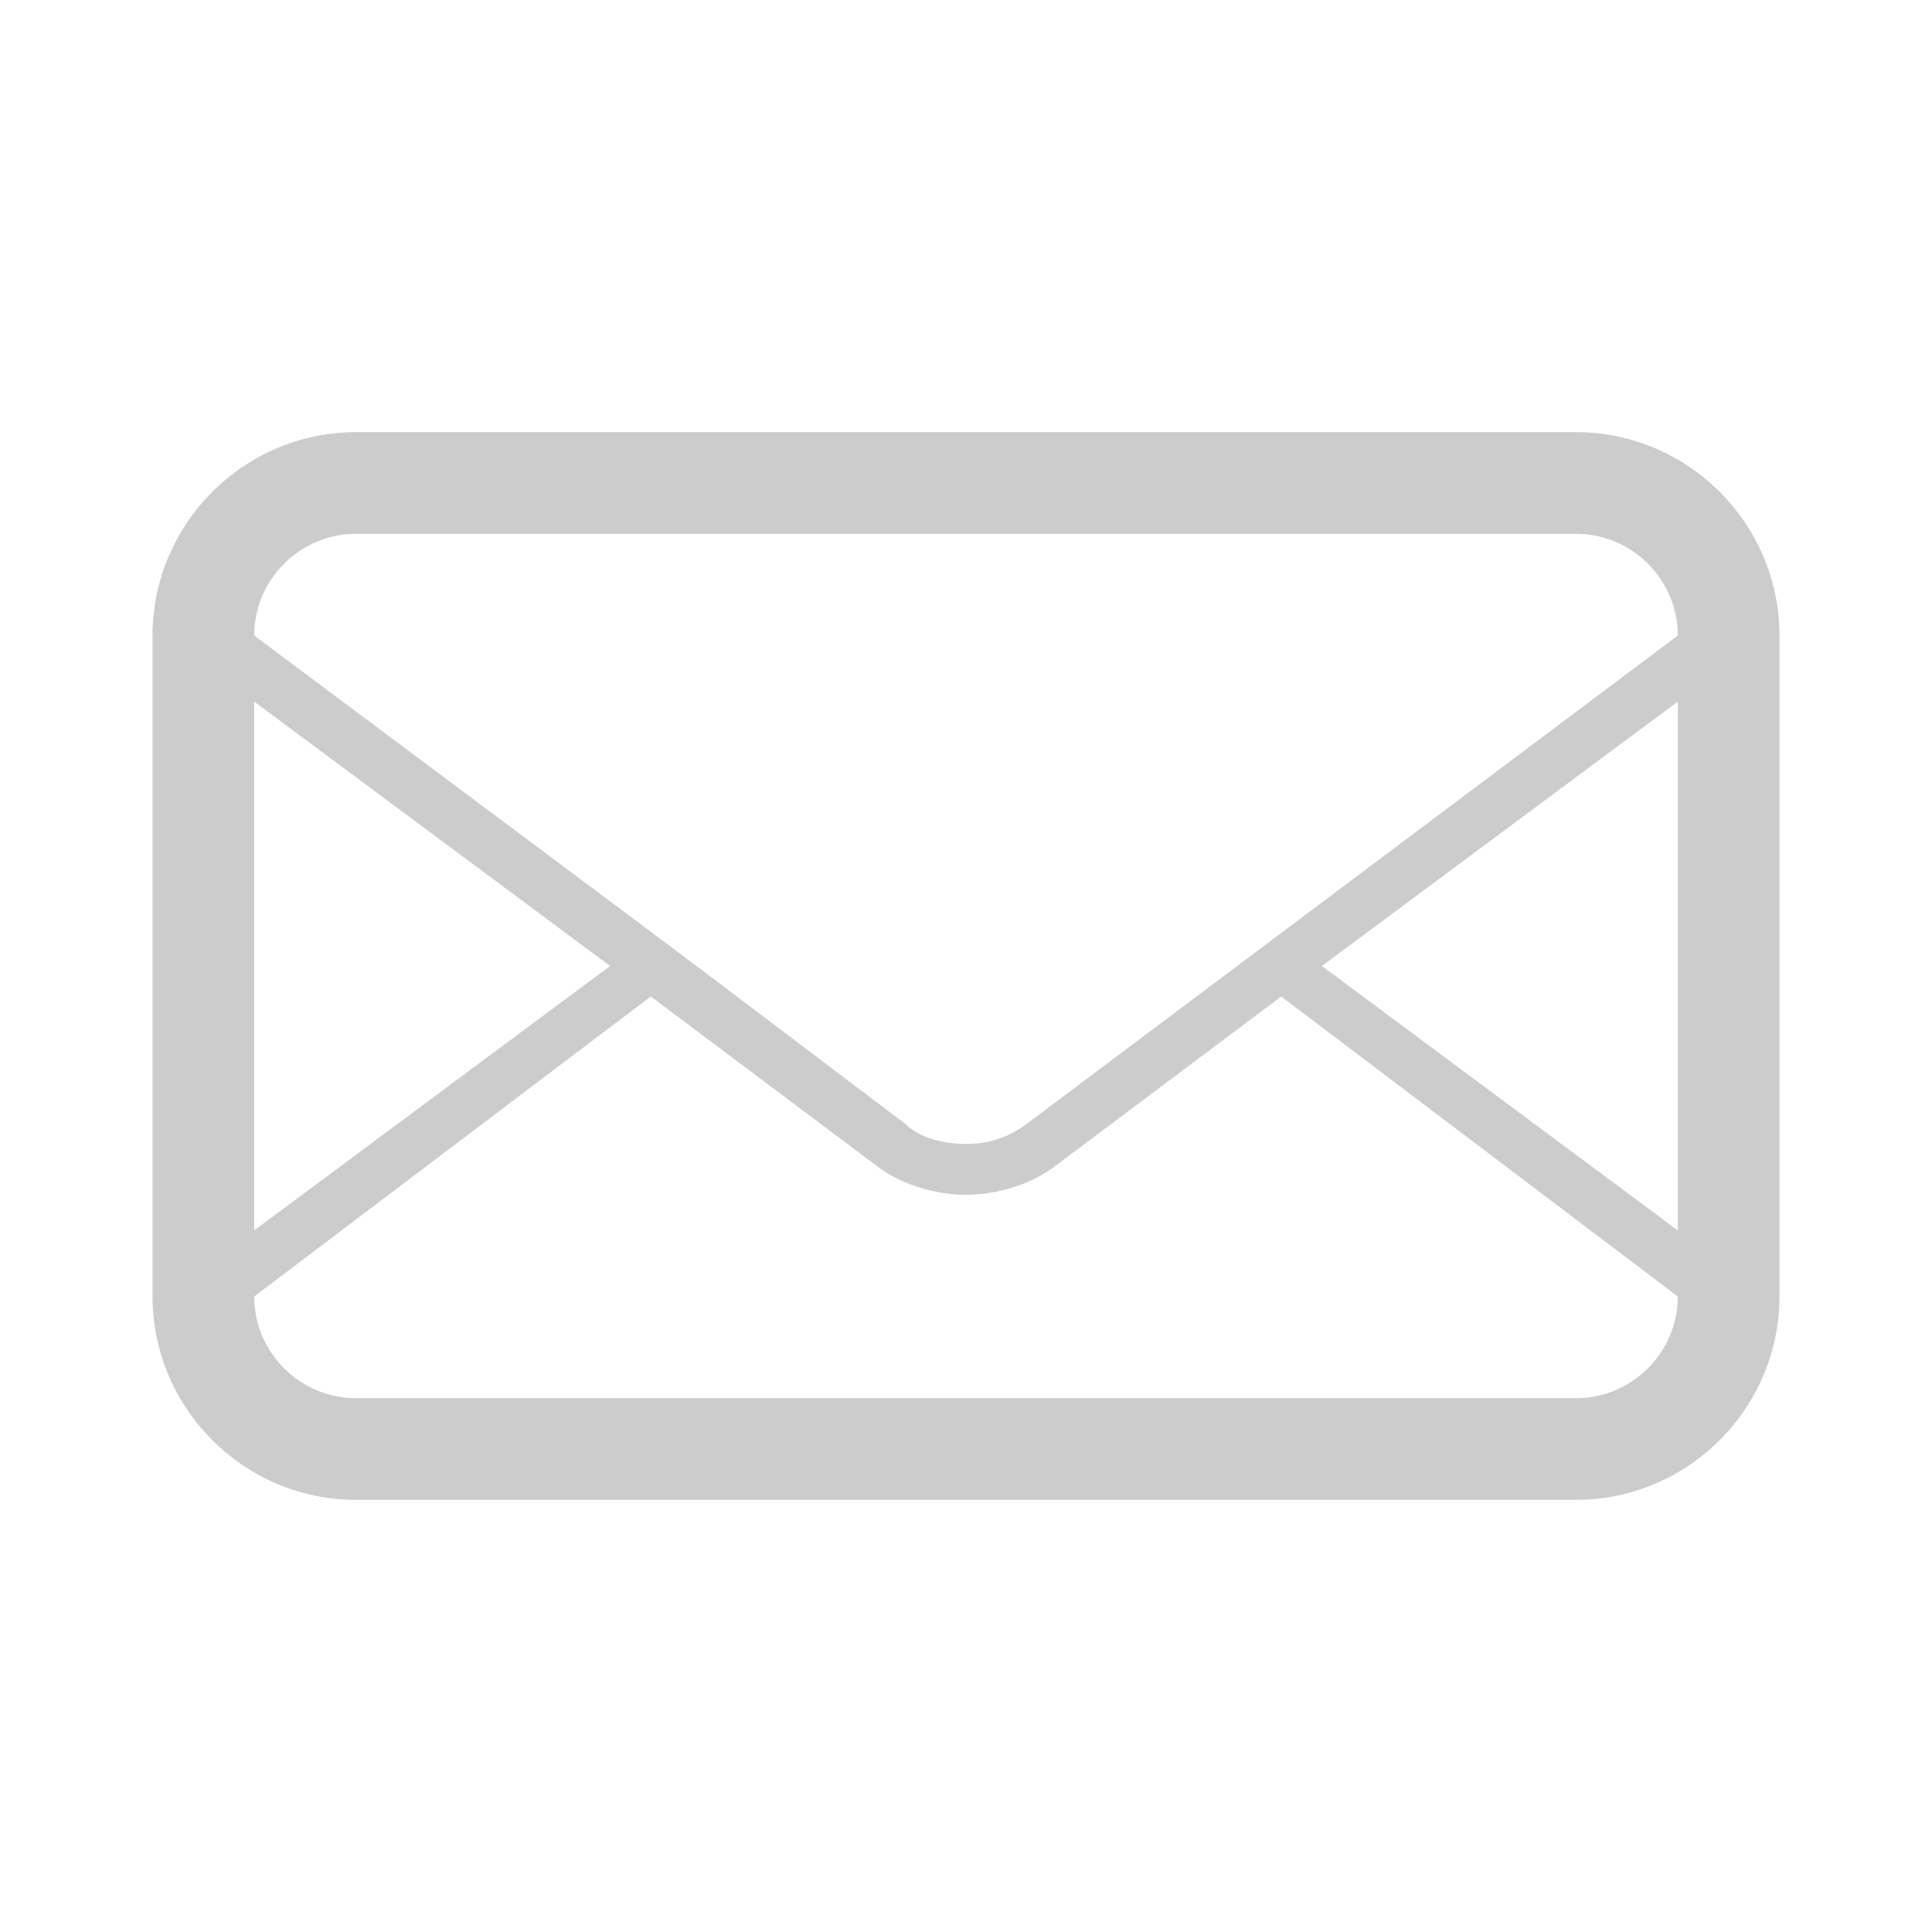
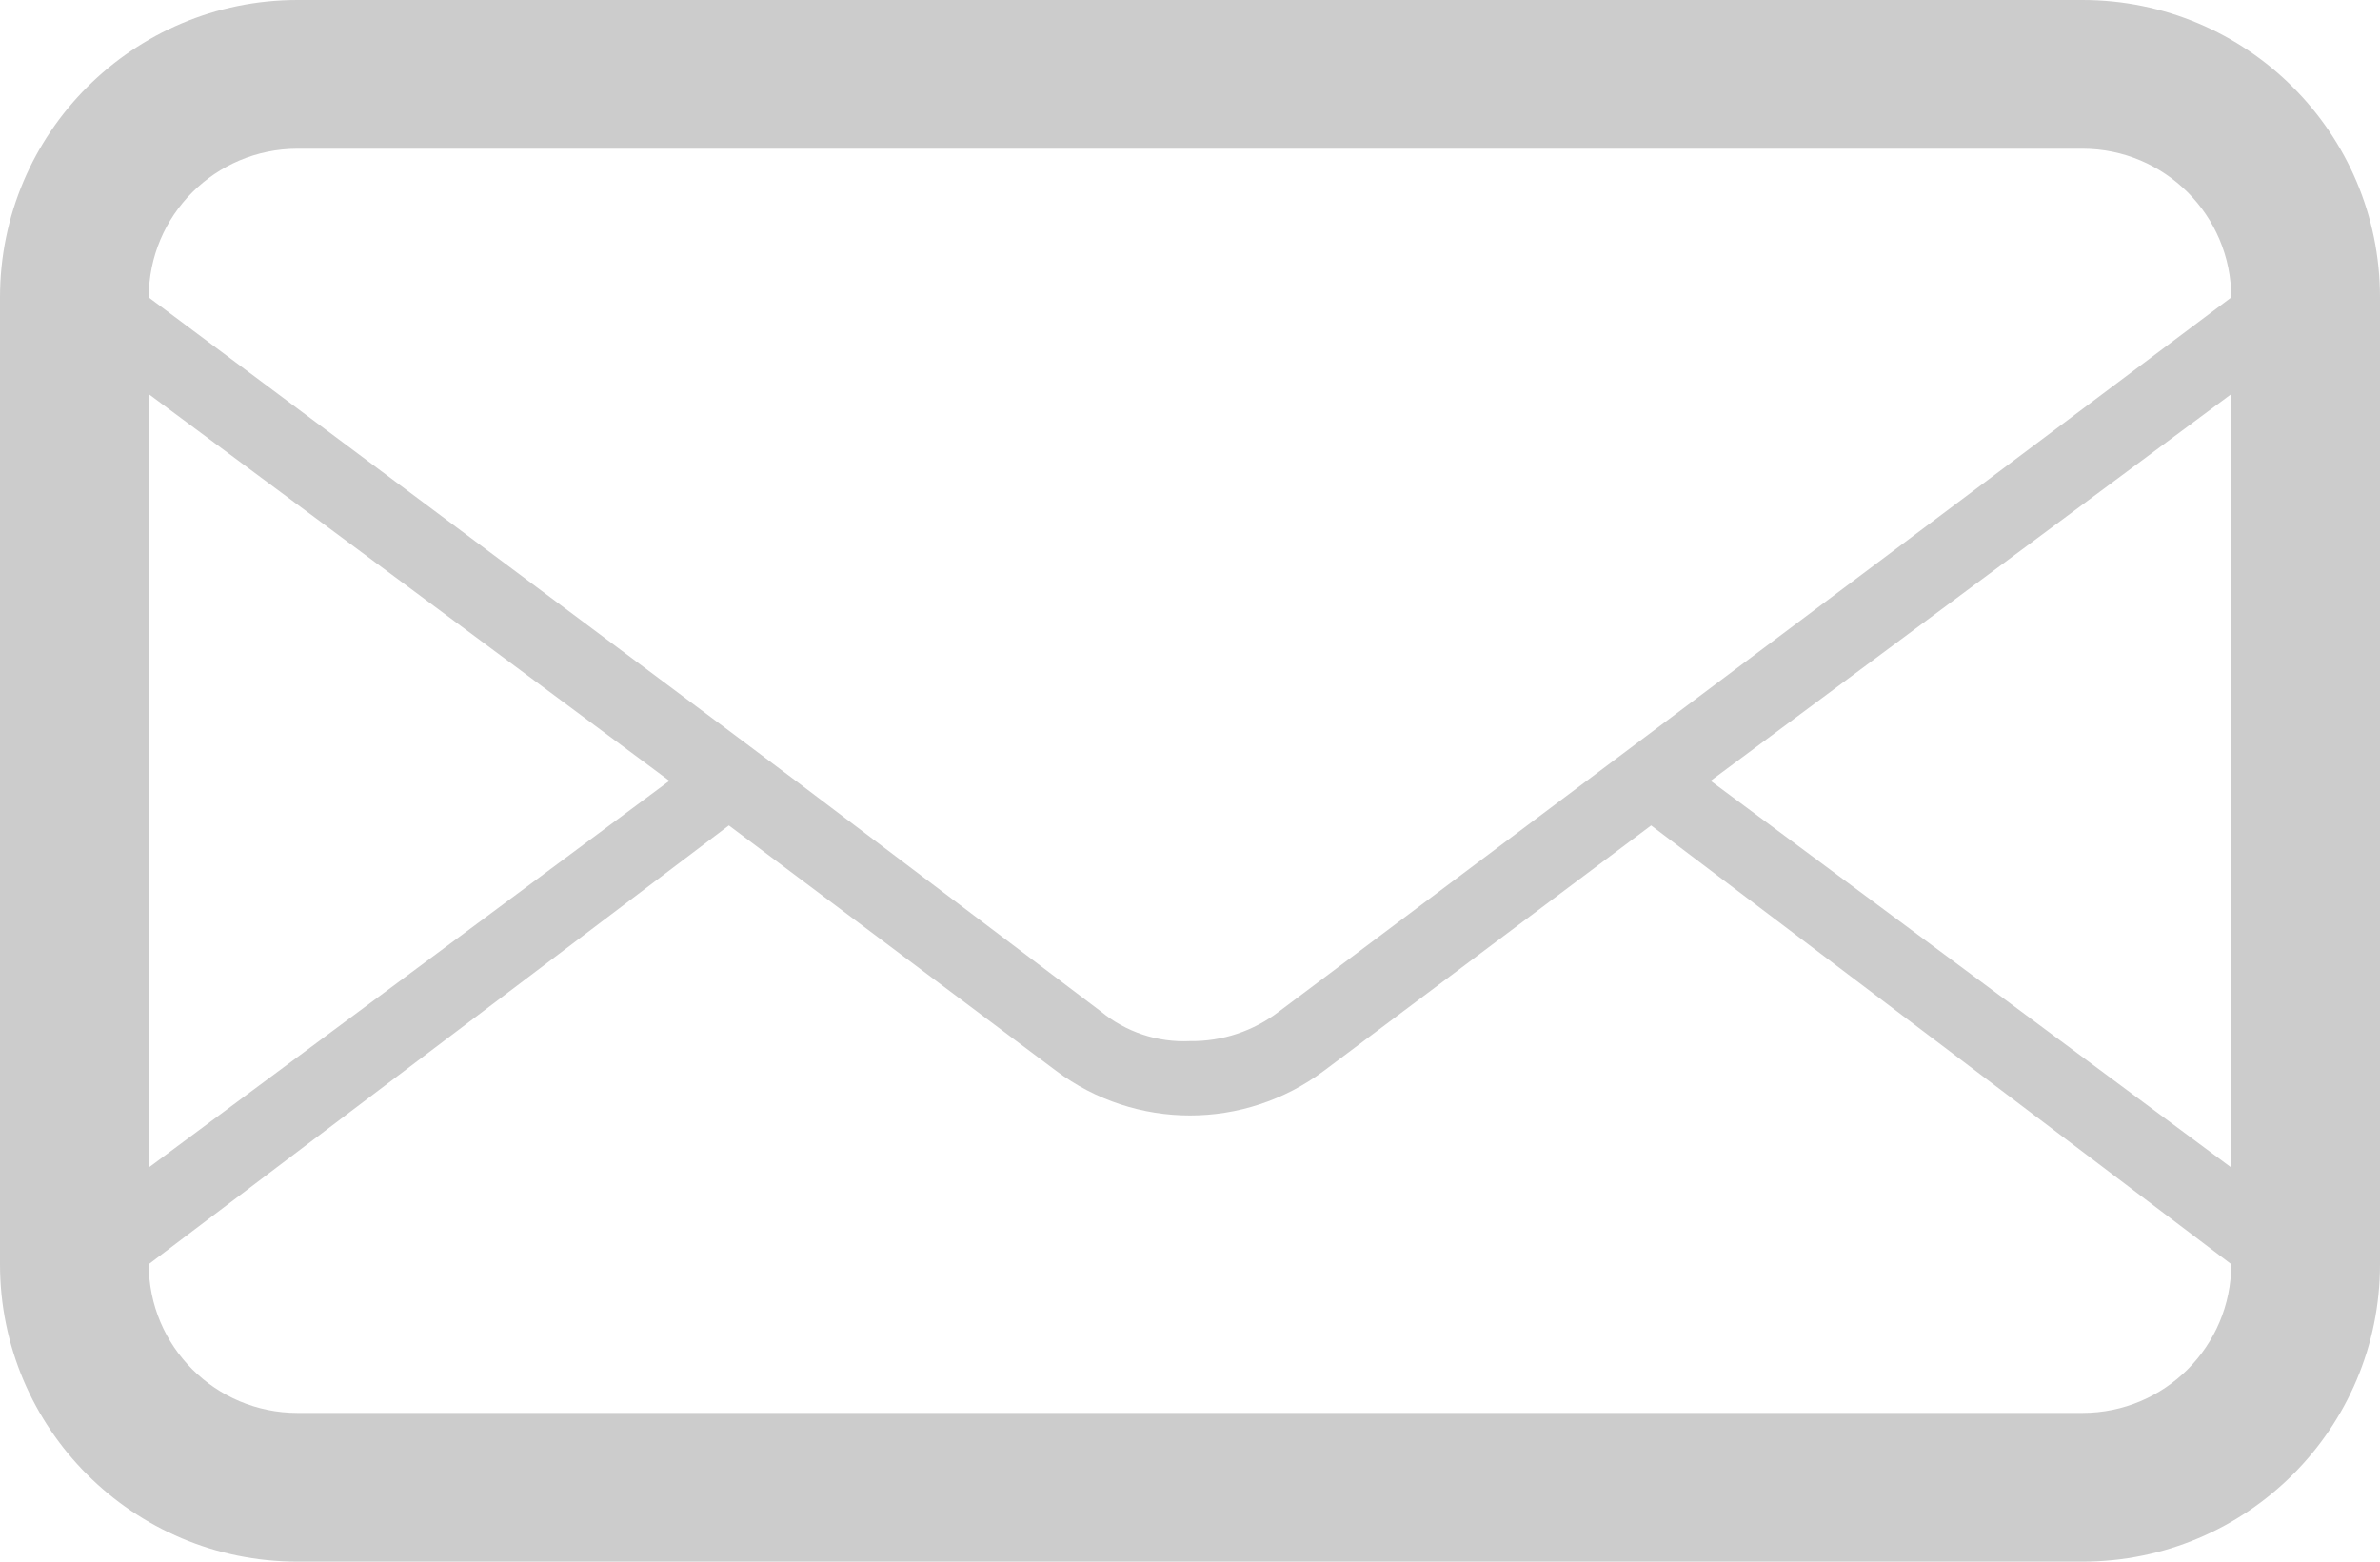
- <svg xmlns="http://www.w3.org/2000/svg" version="1.1" id="mail_1_" x="0px" y="0px" viewBox="0 0 38 38" style="enable-background:new 0 0 38 38;" xml:space="preserve">
-   <style type="text/css">
- 	.st0{fill:#CCCCCC;}
- </style>
-   <path id="mail-icon" class="st0" d="M31,8.5H7c-2.2,0-4,1.8-4,4v13c0,2.2,1.8,4,4,4h24c2.2,0,4-1.8,4-4v-13C35,10.3,33.2,8.5,31,8.5  z M5,13.8l7,5.2l-7,5.2V13.8z M33,25.5c0,1.1-0.9,2-2,2H7c-1.1,0-2-0.9-2-2l7.8-5.9l4.4,3.3c0.5,0.4,1.2,0.6,1.8,0.6  c0.6,0,1.3-0.2,1.8-0.6l4.4-3.3L33,25.5L33,25.5z M33,24.2L26,19l7-5.2V24.2z M20.2,22.1c-0.4,0.3-0.8,0.4-1.2,0.4  c-0.4,0-0.9-0.1-1.2-0.4L13.7,19l-0.8-0.6L5,12.5l0,0c0-1.1,0.9-2,2-2h24c1.1,0,2,0.9,2,2L20.2,22.1z" />
+ <svg xmlns="http://www.w3.org/2000/svg" viewBox="0 0 32 21">
+   <defs>
+     <style>.a{fill:#ccc;}</style>
+   </defs>
+   <path class="a" d="M31,8.5H7a4,4,0,0,0-4,4v13a4,4,0,0,0,4,4H31a4,4,0,0,0,4-4v-13A4,4,0,0,0,31,8.5ZM5,13.8,12,19,5,24.2ZM33,25.5a2,2,0,0,1-2,2H7a2,2,0,0,1-2-2l7.8-5.9,4.4,3.3a3,3,0,0,0,3.6,0l4.4-3.3L33,25.5Zm0-1.3L26,19l7-5.2ZM20.2,22.1a1.92,1.92,0,0,1-1.2.4,1.75,1.75,0,0,1-1.2-.4L13.7,19l-.8-.6L5,12.5H5a2,2,0,0,1,2-2H31a2,2,0,0,1,2,2Z" transform="translate(-3 -8.5)" />
</svg>
